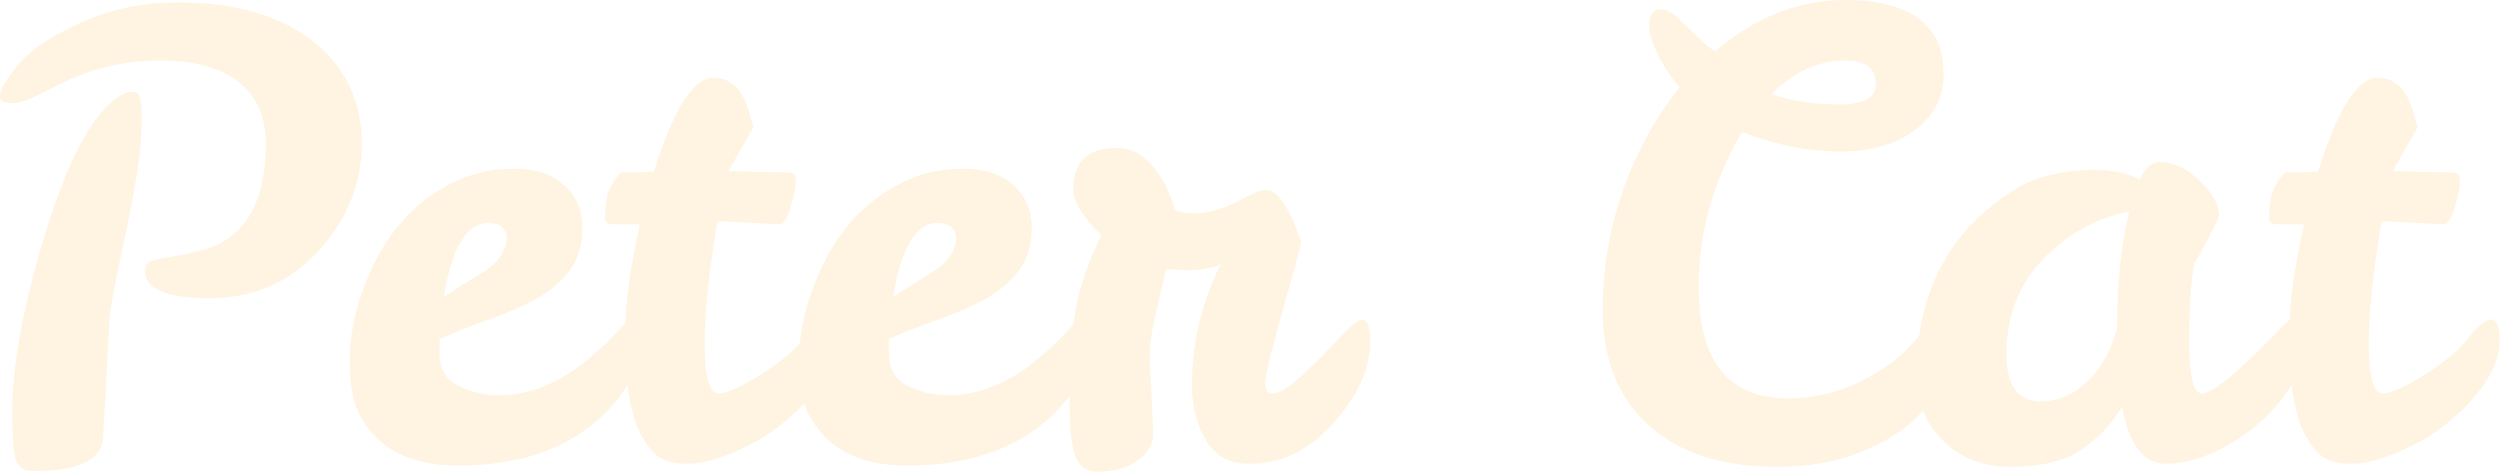
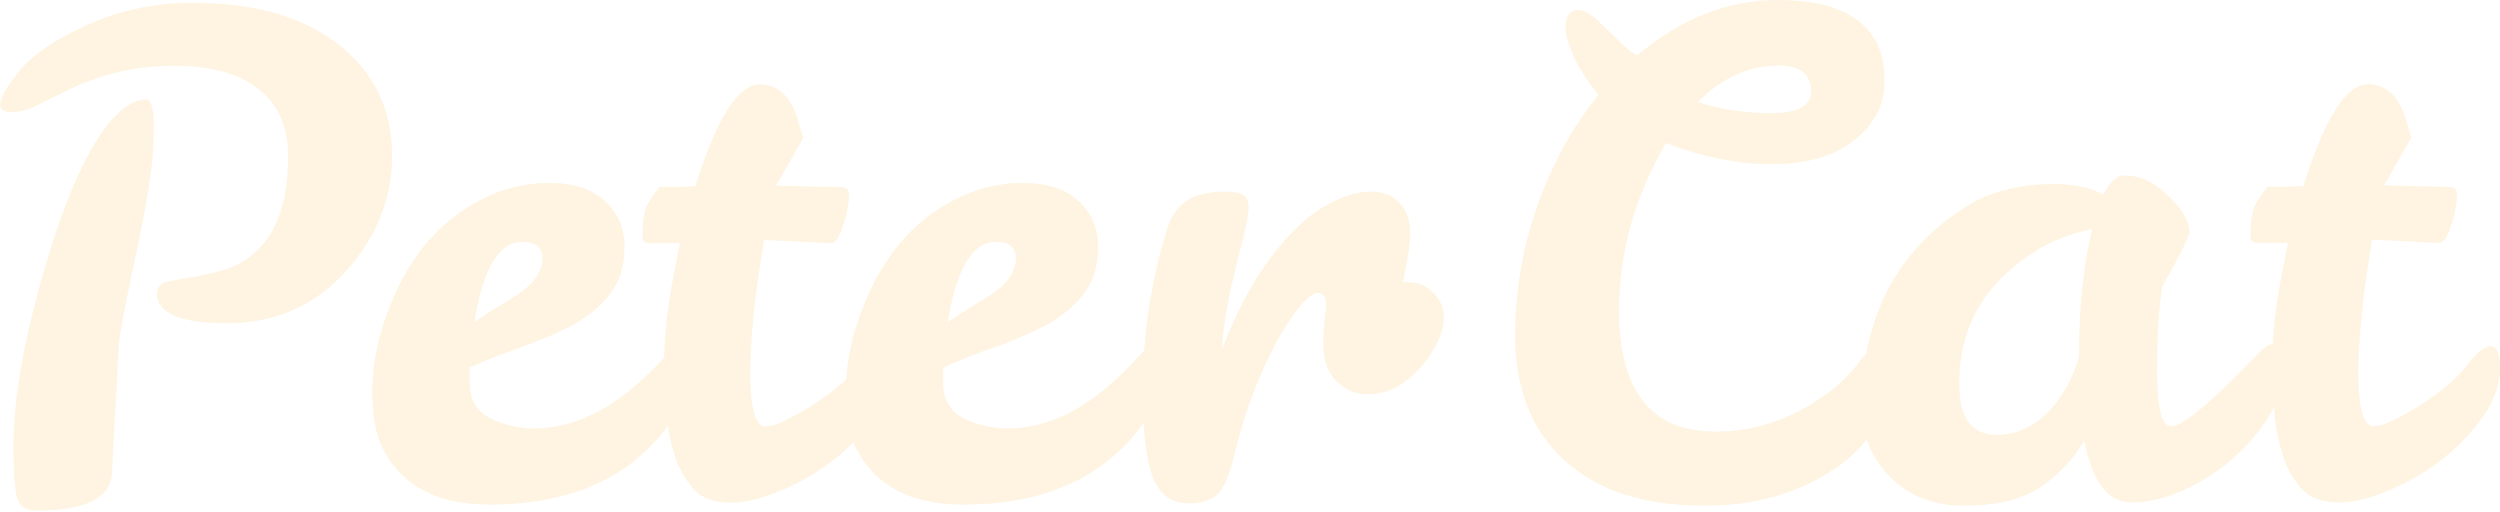
- <svg xmlns="http://www.w3.org/2000/svg" width="106" height="20" viewBox="0 0 106 20" fill="none">
-   <path d="M4.378 18.446C4.378 19.465 3.385 19.974 1.399 19.974C0.967 19.974 0.708 19.758 0.622 19.326C0.553 18.877 0.518 18.256 0.518 17.461C0.518 15.786 0.855 13.713 1.528 11.243C2.651 7.168 3.851 4.767 5.13 4.041C5.302 3.938 5.492 3.886 5.699 3.886C5.907 3.886 6.01 4.223 6.01 4.896C6.01 5.57 5.976 6.166 5.907 6.684C5.769 7.72 5.518 9.059 5.155 10.7C4.81 12.34 4.637 13.307 4.637 13.601L4.378 18.446ZM6.14 11.477C6.14 11.252 6.261 11.105 6.503 11.036C6.762 10.967 7.081 10.907 7.461 10.855C7.841 10.786 8.256 10.691 8.705 10.57C9.154 10.449 9.568 10.225 9.948 9.896C10.829 9.136 11.269 7.867 11.269 6.088C11.269 4.948 10.881 4.076 10.104 3.471C9.344 2.867 8.238 2.565 6.788 2.565C5.354 2.565 4.007 2.867 2.746 3.471C2.28 3.696 1.857 3.903 1.477 4.093C1.114 4.283 0.777 4.378 0.466 4.378C0.155 4.378 0 4.283 0 4.093C0 3.8 0.285 3.316 0.855 2.642C1.425 2.021 2.323 1.442 3.549 0.907C4.793 0.371 6.097 0.104 7.461 0.104C10.034 0.086 12.038 0.691 13.472 1.917C14.715 2.988 15.337 4.378 15.337 6.088C15.337 7.781 14.724 9.301 13.497 10.648C12.271 11.977 10.734 12.643 8.886 12.643C7.055 12.643 6.14 12.254 6.14 11.477Z" fill="#FEF4E1" />
-   <path d="M21.122 16.762C22.469 16.762 23.773 16.226 25.034 15.155C25.5 14.758 25.88 14.396 26.174 14.067C26.467 13.722 26.692 13.549 26.847 13.549C27.089 13.549 27.21 13.791 27.21 14.275C27.21 14.758 27.08 15.302 26.821 15.907C26.562 16.494 26.131 17.073 25.526 17.642C24.041 19.041 22.003 19.741 19.412 19.741C17.357 19.741 15.958 18.998 15.215 17.513C14.956 16.995 14.826 16.252 14.826 15.285C14.826 14.318 15.017 13.316 15.396 12.28C15.777 11.226 16.277 10.319 16.899 9.56C17.538 8.8 18.272 8.212 19.101 7.798C19.93 7.366 20.811 7.15 21.744 7.15C22.694 7.15 23.419 7.383 23.92 7.85C24.438 8.316 24.697 8.921 24.697 9.663C24.697 10.406 24.507 11.019 24.127 11.503C23.764 11.969 23.289 12.366 22.702 12.694C22.115 13.005 21.459 13.29 20.733 13.549C20.025 13.791 19.326 14.067 18.635 14.378V15.026C18.652 15.648 18.911 16.088 19.412 16.347C19.913 16.606 20.483 16.744 21.122 16.762ZM20.681 9.456C19.783 9.456 19.162 10.501 18.816 12.591C19.179 12.349 19.516 12.133 19.826 11.943C20.155 11.753 20.44 11.572 20.681 11.399C21.2 11.019 21.467 10.587 21.485 10.104C21.485 9.672 21.217 9.456 20.681 9.456Z" fill="#FEF4E1" />
-   <path d="M27.054 18.186C26.864 17.72 26.726 17.185 26.639 16.58C26.553 15.959 26.51 15.095 26.51 13.99C26.51 12.884 26.717 11.39 27.131 9.508H25.966C25.758 9.508 25.655 9.421 25.655 9.249C25.655 8.834 25.689 8.497 25.758 8.238C25.845 7.962 26.035 7.651 26.328 7.306H26.95C27.192 7.306 27.451 7.297 27.727 7.28C28.556 4.62 29.403 3.29 30.266 3.29C30.957 3.307 31.441 3.748 31.717 4.611C31.786 4.853 31.864 5.112 31.95 5.389L30.888 7.254C32.097 7.288 32.857 7.306 33.168 7.306C33.496 7.306 33.669 7.34 33.686 7.409C33.72 7.461 33.738 7.548 33.738 7.668C33.738 7.979 33.66 8.368 33.505 8.834C33.366 9.301 33.202 9.525 33.012 9.508L30.422 9.378C30.059 11.485 29.878 13.23 29.878 14.611C29.878 15.993 30.076 16.684 30.473 16.684C30.802 16.684 31.397 16.416 32.261 15.881C33.124 15.328 33.746 14.801 34.126 14.3C34.506 13.8 34.817 13.549 35.059 13.549C35.301 13.549 35.422 13.843 35.422 14.43C35.422 15.017 35.214 15.622 34.8 16.244C34.385 16.848 33.858 17.409 33.219 17.927C32.598 18.428 31.898 18.843 31.121 19.171C30.361 19.499 29.696 19.663 29.126 19.663C28.556 19.663 28.116 19.534 27.805 19.275C27.511 18.998 27.261 18.636 27.054 18.186Z" fill="#FEF4E1" />
-   <path d="M40.172 16.762C41.52 16.762 42.824 16.226 44.084 15.155C44.551 14.758 44.931 14.396 45.224 14.067C45.518 13.722 45.742 13.549 45.898 13.549C46.14 13.549 46.261 13.791 46.261 14.275C46.261 14.758 46.131 15.302 45.872 15.907C45.613 16.494 45.181 17.073 44.577 17.642C43.091 19.041 41.053 19.741 38.463 19.741C36.407 19.741 35.008 18.998 34.266 17.513C34.007 16.995 33.877 16.252 33.877 15.285C33.877 14.318 34.067 13.316 34.447 12.28C34.827 11.226 35.328 10.319 35.95 9.56C36.589 8.8 37.323 8.212 38.152 7.798C38.981 7.366 39.861 7.15 40.794 7.15C41.744 7.15 42.469 7.383 42.97 7.85C43.489 8.316 43.748 8.921 43.748 9.663C43.748 10.406 43.558 11.019 43.178 11.503C42.815 11.969 42.34 12.366 41.753 12.694C41.166 13.005 40.509 13.29 39.784 13.549C39.076 13.791 38.376 14.067 37.685 14.378V15.026C37.703 15.648 37.962 16.088 38.463 16.347C38.963 16.606 39.533 16.744 40.172 16.762ZM39.732 9.456C38.834 9.456 38.212 10.501 37.867 12.591C38.229 12.349 38.566 12.133 38.877 11.943C39.205 11.753 39.49 11.572 39.732 11.399C40.25 11.019 40.518 10.587 40.535 10.104C40.535 9.672 40.267 9.456 39.732 9.456Z" fill="#FEF4E1" />
-   <path d="M48.747 15.233L48.902 18.394C48.902 18.808 48.686 19.18 48.255 19.508C47.823 19.836 47.236 20 46.493 20C46.061 20 45.759 19.776 45.586 19.326C45.431 18.877 45.353 18.221 45.353 17.358C45.353 15.544 45.439 14.128 45.612 13.109C45.802 12.072 46.165 11.028 46.7 9.974C45.906 9.214 45.508 8.558 45.508 8.005C45.508 6.848 46.13 6.269 47.374 6.269C48.013 6.269 48.574 6.606 49.058 7.28C49.403 7.746 49.654 8.29 49.809 8.912C50.051 8.998 50.353 9.041 50.716 9.041C51.217 9.041 51.795 8.877 52.451 8.549L53.125 8.212C53.332 8.109 53.514 8.057 53.669 8.057C54.17 8.057 54.671 8.791 55.172 10.259C55.016 10.933 54.843 11.58 54.654 12.202C54.481 12.824 54.273 13.575 54.032 14.456C53.79 15.337 53.66 15.933 53.643 16.244C53.643 16.537 53.738 16.684 53.928 16.684C54.187 16.684 54.507 16.52 54.887 16.192C55.267 15.864 55.647 15.509 56.026 15.13C56.407 14.732 56.752 14.37 57.063 14.041C57.391 13.713 57.615 13.549 57.736 13.549C57.978 13.549 58.099 13.843 58.099 14.43C58.099 15.622 57.572 16.796 56.519 17.953C55.483 19.11 54.291 19.68 52.944 19.663C52.149 19.663 51.553 19.344 51.156 18.705C50.759 18.066 50.552 17.288 50.534 16.373C50.534 14.56 50.94 12.841 51.752 11.218C51.372 11.373 50.94 11.451 50.457 11.451C49.99 11.451 49.654 11.434 49.446 11.399C49.291 12.055 49.135 12.72 48.98 13.394C48.825 14.05 48.747 14.663 48.747 15.233Z" fill="#FEF4E1" />
-   <path d="M80.183 15.389C80.632 15.06 81.037 14.663 81.4 14.197C81.763 13.713 82.065 13.472 82.307 13.472C82.566 13.472 82.695 13.851 82.695 14.611C82.695 15.354 82.48 16.062 82.048 16.736C81.633 17.392 81.081 17.945 80.39 18.394C78.974 19.326 77.298 19.793 75.364 19.793C73.015 19.793 71.193 19.206 69.898 18.031C68.602 16.857 67.955 15.225 67.955 13.135C67.955 10.561 68.576 8.117 69.82 5.803C70.234 5.043 70.701 4.344 71.219 3.705C70.822 3.238 70.502 2.755 70.26 2.254C70.036 1.736 69.924 1.347 69.924 1.088C69.924 0.622 70.096 0.389 70.442 0.389C70.683 0.406 70.96 0.57 71.271 0.881L72.074 1.658C72.281 1.865 72.497 2.038 72.721 2.176C74.431 0.725 76.271 0 78.24 0C80.226 0 81.512 0.553 82.1 1.658C82.307 2.073 82.41 2.582 82.41 3.187C82.41 4.102 82.013 4.87 81.219 5.492C80.424 6.114 79.353 6.425 78.006 6.425C76.677 6.425 75.295 6.149 73.861 5.596C72.635 7.686 72.022 9.87 72.022 12.15C72.022 15.311 73.283 16.891 75.804 16.891C77.359 16.891 78.818 16.39 80.183 15.389ZM75.105 3.99C75.986 4.283 76.944 4.43 77.981 4.43C79.017 4.43 79.535 4.145 79.535 3.575C79.535 2.902 79.112 2.565 78.265 2.565C77.108 2.565 76.055 3.04 75.105 3.99Z" fill="#FEF4E1" />
-   <path d="M97.302 13.472C97.613 13.472 97.769 13.869 97.769 14.663C97.769 15.095 97.587 15.622 97.225 16.244C96.862 16.848 96.387 17.409 95.8 17.927C95.23 18.428 94.591 18.843 93.883 19.171C93.175 19.499 92.484 19.663 91.81 19.663C90.895 19.663 90.282 18.86 89.971 17.254C89.522 17.997 88.935 18.61 88.209 19.093C87.484 19.56 86.508 19.793 85.282 19.793C84.073 19.793 83.097 19.413 82.354 18.653C81.612 17.893 81.249 16.969 81.266 15.881C81.266 12.945 82.242 10.63 84.194 8.938C85.023 8.23 85.791 7.763 86.499 7.539C87.225 7.314 87.985 7.202 88.779 7.202C89.574 7.202 90.221 7.34 90.722 7.617C90.964 7.116 91.24 6.865 91.551 6.865C92.156 6.865 92.726 7.133 93.261 7.668C93.814 8.187 94.09 8.679 94.09 9.145C93.848 9.715 93.494 10.397 93.028 11.192C92.89 11.986 92.821 13.1 92.821 14.534C92.821 15.967 93.002 16.684 93.365 16.684C93.814 16.684 94.902 15.786 96.629 13.99C96.94 13.644 97.164 13.472 97.302 13.472ZM85.074 15.026C85.074 16.356 85.567 17.021 86.551 17.021C87.605 17.003 88.477 16.442 89.168 15.337C89.409 14.957 89.608 14.491 89.764 13.938C89.764 12.004 89.936 10.345 90.282 8.964C88.883 9.24 87.665 9.914 86.629 10.985C85.593 12.055 85.074 13.402 85.074 15.026Z" fill="#FEF4E1" />
-   <path d="M97.614 18.186C97.424 17.72 97.286 17.185 97.2 16.58C97.113 15.959 97.07 15.095 97.07 13.99C97.07 12.884 97.277 11.39 97.692 9.508H96.526C96.319 9.508 96.215 9.421 96.215 9.249C96.215 8.834 96.25 8.497 96.319 8.238C96.405 7.962 96.595 7.651 96.889 7.306H97.51C97.752 7.306 98.011 7.297 98.288 7.28C99.117 4.62 99.963 3.29 100.827 3.29C101.517 3.307 102.001 3.748 102.277 4.611C102.346 4.853 102.424 5.112 102.51 5.389L101.448 7.254C102.657 7.288 103.417 7.306 103.728 7.306C104.056 7.306 104.229 7.34 104.246 7.409C104.281 7.461 104.298 7.548 104.298 7.668C104.298 7.979 104.22 8.368 104.065 8.834C103.927 9.301 103.763 9.525 103.573 9.508L100.982 9.378C100.619 11.485 100.438 13.23 100.438 14.611C100.438 15.993 100.637 16.684 101.034 16.684C101.362 16.684 101.958 16.416 102.821 15.881C103.685 15.328 104.307 14.801 104.687 14.3C105.067 13.8 105.378 13.549 105.619 13.549C105.861 13.549 105.982 13.843 105.982 14.43C105.982 15.017 105.775 15.622 105.36 16.244C104.946 16.848 104.419 17.409 103.78 17.927C103.158 18.428 102.459 18.843 101.681 19.171C100.922 19.499 100.257 19.663 99.687 19.663C99.117 19.663 98.676 19.534 98.365 19.275C98.072 18.998 97.821 18.636 97.614 18.186Z" fill="#FEF4E1" />
+ <svg xmlns="http://www.w3.org/2000/svg" width="2337" height="478" viewBox="0 0 2337 478" fill="none">
+   <path d="M1708.44 367.562C1719.16 359.725 1728.86 350.237 1737.52 339.1C1746.18 327.55 1753.4 321.775 1759.18 321.775C1765.36 321.775 1768.46 330.85 1768.46 349C1768.46 366.737 1763.3 383.65 1752.99 399.737C1743.09 415.412 1729.89 428.612 1713.39 439.337C1679.56 461.612 1639.55 472.75 1593.35 472.75C1537.25 472.75 1493.73 458.725 1462.79 430.675C1431.86 402.625 1416.39 363.644 1416.39 313.731C1416.39 252.269 1431.24 193.9 1460.94 138.625C1470.84 120.475 1481.98 103.769 1494.35 88.506C1484.86 77.369 1477.23 65.819 1471.46 53.856C1466.09 41.481 1463.41 32.2 1463.41 26.012C1463.41 14.875 1467.54 9.306 1475.79 9.306C1481.56 9.719 1488.16 13.637 1495.59 21.062L1514.77 39.625C1519.72 44.575 1524.88 48.7 1530.24 52C1571.08 17.35 1615.01 0.025 1662.03 0.025C1709.47 0.025 1740.2 13.225 1754.23 39.625C1759.18 49.525 1761.65 61.694 1761.65 76.131C1761.65 97.994 1752.16 116.35 1733.19 131.2C1714.21 146.05 1688.64 153.475 1656.46 153.475C1624.7 153.475 1591.7 146.875 1557.46 133.675C1528.18 183.587 1513.53 235.769 1513.53 290.219C1513.53 365.706 1543.64 403.45 1603.87 403.45C1640.99 403.45 1675.85 391.487 1708.44 367.562ZM1587.16 95.312C1608.2 102.325 1631.09 105.831 1655.84 105.831C1680.59 105.831 1692.97 99.025 1692.97 85.412C1692.97 69.325 1682.86 61.281 1662.65 61.281C1635.01 61.281 1609.85 72.625 1587.16 95.312Z" fill="#FEF4E1" />
+   <path d="M2123.51 321.775C2130.94 321.775 2134.65 331.262 2134.65 350.237C2134.65 360.55 2130.32 373.131 2121.66 387.981C2112.99 402.419 2101.65 415.825 2087.62 428.2C2074.01 440.162 2058.75 450.062 2041.84 457.9C2024.93 465.737 2008.43 469.656 1992.34 469.656C1970.47 469.656 1955.83 450.475 1948.41 412.112C1937.68 429.85 1923.66 444.494 1906.33 456.044C1889.01 467.181 1865.7 472.75 1836.41 472.75C1807.54 472.75 1784.23 463.675 1766.49 445.525C1748.76 427.375 1740.09 405.306 1740.51 379.319C1740.51 309.194 1763.81 253.919 1810.42 213.494C1830.22 196.581 1848.58 185.444 1865.49 180.081C1882.82 174.719 1900.97 172.037 1919.94 172.037C1938.92 172.037 1954.39 175.337 1966.35 181.937C1972.12 169.975 1978.72 163.994 1986.15 163.994C2000.59 163.994 2014.2 170.387 2026.99 183.175C2040.19 195.55 2046.79 207.306 2046.79 218.444C2041.01 232.056 2032.56 248.35 2021.42 267.325C2018.12 286.3 2016.47 312.906 2016.47 347.144C2016.47 381.381 2020.8 398.5 2029.46 398.5C2040.19 398.5 2066.18 377.05 2107.43 334.15C2114.85 325.9 2120.21 321.775 2123.51 321.775ZM1831.46 358.9C1831.46 390.662 1843.22 406.544 1866.73 406.544C1891.89 406.131 1912.72 392.725 1929.22 366.325C1935 357.25 1939.74 346.112 1943.46 332.912C1943.46 286.712 1947.58 247.112 1955.83 214.112C1922.42 220.712 1893.34 236.8 1868.59 262.375C1843.84 287.95 1831.46 320.125 1831.46 358.9Z" fill="#FEF4E1" />
+   <path d="M2137.14 434.387C2132.61 423.25 2129.31 410.462 2127.24 396.025C2125.18 381.175 2124.15 360.55 2124.15 334.15C2124.15 307.75 2129.1 272.069 2139 227.106H2111.16C2106.21 227.106 2103.73 225.044 2103.73 220.919C2103.73 211.019 2104.56 202.975 2106.21 196.787C2108.27 190.187 2112.81 182.762 2119.82 174.512H2134.67C2140.44 174.512 2146.63 174.306 2153.23 173.894C2173.03 110.369 2193.24 78.606 2213.87 78.606C2230.37 79.019 2241.92 89.537 2248.52 110.162C2250.17 115.937 2252.03 122.125 2254.09 128.725L2228.72 173.275C2257.59 174.1 2275.74 174.512 2283.17 174.512C2291.01 174.512 2295.13 175.337 2295.54 176.987C2296.37 178.225 2296.78 180.287 2296.78 183.175C2296.78 190.6 2294.93 199.881 2291.21 211.019C2287.91 222.156 2283.99 227.519 2279.46 227.106L2217.58 224.012C2208.92 274.337 2204.59 316 2204.59 349C2204.59 382 2209.33 398.5 2218.82 398.5C2226.66 398.5 2240.89 392.106 2261.51 379.319C2282.14 366.119 2296.99 353.537 2306.06 341.575C2315.14 329.612 2322.56 323.631 2328.34 323.631C2334.11 323.631 2337 330.644 2337 344.669C2337 358.694 2332.05 373.131 2322.15 387.981C2312.25 402.419 2299.67 415.825 2284.41 428.2C2269.56 440.162 2252.85 450.062 2234.29 457.9C2216.14 465.737 2200.26 469.656 2186.64 469.656C2173.03 469.656 2162.51 466.562 2155.09 460.375C2148.08 453.775 2142.09 445.112 2137.14 434.387Z" fill="#FEF4E1" />
+   <path d="M104.735 440.775C104.735 465.112 81.016 477.281 33.578 477.281C23.266 477.281 17.078 472.125 15.016 461.812C13.366 451.087 12.541 436.237 12.541 417.262C12.541 377.25 20.585 327.75 36.672 268.762C63.485 171.412 92.153 114.075 122.679 96.75C126.804 94.275 131.341 93.037 136.291 93.037C141.241 93.037 143.716 101.081 143.716 117.169C143.716 133.256 142.891 147.487 141.241 159.862C137.941 184.612 131.96 216.581 123.297 255.769C115.047 294.956 110.922 318.056 110.922 325.069L104.735 440.775ZM146.81 274.331C146.81 268.969 149.697 265.462 155.472 263.812C161.66 262.162 169.291 260.719 178.366 259.481C187.441 257.831 197.341 255.562 208.066 252.675C218.791 249.787 228.691 244.425 237.766 236.587C258.804 218.437 269.322 188.119 269.322 145.631C269.322 118.406 260.041 97.575 241.479 83.137C223.329 68.7 196.929 61.481 162.279 61.481C128.041 61.481 95.866 68.7 65.754 83.137C54.616 88.5 44.51 93.45 35.435 97.987C26.772 102.525 18.729 104.794 11.303 104.794C3.879 104.794 0.166 102.525 0.166 97.987C0.166 90.975 6.972 79.425 20.585 63.337C34.197 48.487 55.647 34.669 84.935 21.881C114.635 9.094 145.779 2.7 178.366 2.7C239.829 2.287 287.679 16.725 321.916 46.012C351.616 71.587 366.466 104.794 366.466 145.631C366.466 186.056 351.822 222.356 322.535 254.531C293.247 286.294 256.535 302.175 212.397 302.175C168.672 302.175 146.81 292.894 146.81 274.331Z" fill="#FEF4E1" />
+   <path d="M498.448 400.556C530.623 400.556 561.767 387.769 591.88 362.194C603.017 352.706 612.092 344.044 619.105 336.206C626.117 327.956 631.48 323.831 635.192 323.831C640.967 323.831 643.855 329.606 643.855 341.156C643.855 352.706 640.761 365.7 634.573 380.137C628.386 394.162 618.073 407.981 603.636 421.594C568.161 455.006 519.486 471.712 457.611 471.712C408.523 471.712 375.111 453.975 357.373 418.5C351.186 406.125 348.092 388.387 348.092 365.287C348.092 342.187 352.63 318.262 361.705 293.512C370.78 268.35 382.742 246.694 397.592 228.544C412.855 210.394 430.386 196.369 450.186 186.469C469.986 176.156 491.023 171 513.298 171C535.986 171 553.311 176.569 565.273 187.706C577.648 198.844 583.836 213.281 583.836 231.019C583.836 248.756 579.298 263.4 570.223 274.95C561.561 286.087 550.217 295.575 536.192 303.412C522.167 310.837 506.492 317.644 489.167 323.831C472.255 329.606 455.548 336.206 439.048 343.631V359.1C439.461 373.95 445.648 384.469 457.611 390.656C469.573 396.844 483.186 400.144 498.448 400.556ZM487.93 226.069C466.48 226.069 451.63 251.025 443.38 300.937C452.042 295.162 460.086 290.006 467.511 285.469C475.348 280.931 482.155 276.6 487.93 272.475C500.305 263.4 506.698 253.087 507.111 241.537C507.111 231.225 500.717 226.069 487.93 226.069Z" fill="#FEF4E1" />
+   <path d="M633.935 434.587C629.398 423.45 626.098 410.662 624.035 396.225C621.973 381.375 620.941 360.75 620.941 334.35C620.941 307.95 625.891 272.269 635.791 227.306H607.948C602.998 227.306 600.523 225.244 600.523 221.119C600.523 211.219 601.348 203.175 602.998 196.987C605.06 190.387 609.598 182.962 616.61 174.712H631.46C637.235 174.712 643.423 174.506 650.023 174.094C669.823 110.569 690.035 78.806 710.66 78.806C727.16 79.219 738.71 89.737 745.31 110.362C746.96 116.137 748.816 122.325 750.879 128.925L725.51 173.475C754.385 174.3 772.535 174.712 779.96 174.712C787.798 174.712 791.923 175.537 792.335 177.187C793.16 178.425 793.573 180.487 793.573 183.375C793.573 190.8 791.716 200.081 788.004 211.219C784.704 222.356 780.785 227.719 776.248 227.306L714.373 224.212C705.71 274.537 701.379 316.2 701.379 349.2C701.379 382.2 706.123 398.7 715.61 398.7C723.448 398.7 737.679 392.306 758.304 379.519C778.929 366.319 793.779 353.737 802.854 341.775C811.929 329.812 819.354 323.831 825.129 323.831C830.904 323.831 833.791 330.844 833.791 344.869C833.791 358.894 828.841 373.331 818.941 388.181C809.041 402.619 796.46 416.025 781.198 428.4C766.348 440.362 749.641 450.262 731.079 458.1C712.929 465.937 697.048 469.856 683.435 469.856C669.823 469.856 659.304 466.762 651.879 460.575C644.866 453.975 638.885 445.312 633.935 434.587Z" fill="#FEF4E1" />
+   <path d="M941.072 400.556C973.247 400.556 1004.39 387.769 1034.5 362.194C1045.64 352.706 1054.72 344.044 1061.73 336.206C1068.74 327.956 1074.1 323.831 1077.82 323.831C1083.59 323.831 1086.48 329.606 1086.48 341.156C1086.48 352.706 1083.38 365.7 1077.2 380.137C1071.01 394.162 1060.7 407.981 1046.26 421.594C1010.78 455.006 962.11 471.712 900.235 471.712C851.147 471.712 817.735 453.975 799.997 418.5C793.81 406.125 790.716 388.387 790.716 365.287C790.716 342.187 795.253 318.262 804.328 293.512C813.403 268.35 825.366 246.694 840.216 228.544C855.478 210.394 873.01 196.369 892.81 186.469C912.61 176.156 933.647 171 955.922 171C978.61 171 995.935 176.569 1007.9 187.706C1020.27 198.844 1026.46 213.281 1026.46 231.019C1026.46 248.756 1021.92 263.4 1012.85 274.95C1004.18 286.087 992.841 295.575 978.816 303.412C964.791 310.837 949.116 317.644 931.791 323.831C914.878 329.606 898.172 336.206 881.672 343.631V359.1C882.085 373.95 888.272 384.469 900.235 390.656C912.197 396.844 925.81 400.144 941.072 400.556ZM930.553 226.069C909.103 226.069 894.253 251.025 886.003 300.937C894.666 295.162 902.71 290.006 910.135 285.469C917.972 280.931 924.778 276.6 930.553 272.475C942.928 263.4 949.322 253.087 949.735 241.537C949.735 231.225 943.341 226.069 930.553 226.069Z" fill="#FEF4E1" />
+   <path d="M1317 263.931C1326.07 263.931 1333.7 267.231 1339.89 273.831C1346.49 280.019 1349.79 287.856 1349.79 297.344C1349.79 302.706 1348.55 308.481 1346.08 314.669C1339.48 329.931 1330.2 342.719 1318.24 353.031C1306.27 363.344 1293.07 368.5 1278.64 368.5C1267.09 368.5 1257.19 364.375 1248.94 356.125C1241.1 347.875 1237.18 336.737 1237.18 322.712C1237.18 314.875 1237.59 306.419 1238.42 297.344C1239.24 290.744 1239.65 286.206 1239.65 283.731C1239.65 280.431 1238.83 277.956 1237.18 276.306C1235.94 274.656 1234.29 273.831 1232.23 273.831C1226.45 273.831 1218.62 280.844 1208.72 294.869C1198.82 308.481 1188.92 326.631 1179.02 349.319C1169.12 372.006 1161.07 395.931 1154.89 421.094C1150.35 440.894 1145.19 454.094 1139.42 460.694C1133.64 467.294 1124.15 470.594 1110.95 470.594C1095.28 470.594 1084.14 462.344 1077.54 445.844C1071.35 429.344 1068.26 402.944 1068.26 366.644C1068.26 313.019 1075.89 262.075 1091.15 213.812C1094.87 201.85 1100.85 193.187 1109.1 187.825C1117.76 182.05 1129.72 179.162 1144.99 179.162C1153.24 179.162 1159.01 180.194 1162.31 182.256C1165.61 184.319 1167.26 188.237 1167.26 194.012C1167.26 200.612 1164.17 215.462 1157.98 238.562C1153.85 255.062 1150.55 269.5 1148.08 281.875C1145.6 294.25 1143.54 309.512 1141.89 327.662C1155.5 292.187 1170.77 263.312 1187.68 241.037C1204.59 218.762 1221.09 202.881 1237.18 193.394C1253.27 183.906 1267.91 179.162 1281.11 179.162C1293.07 179.162 1302.15 182.669 1308.34 189.681C1314.94 196.281 1318.24 206.181 1318.24 219.381C1318.24 227.219 1315.97 242.069 1311.43 263.931H1317Z" fill="#FEF4E1" />
</svg>
